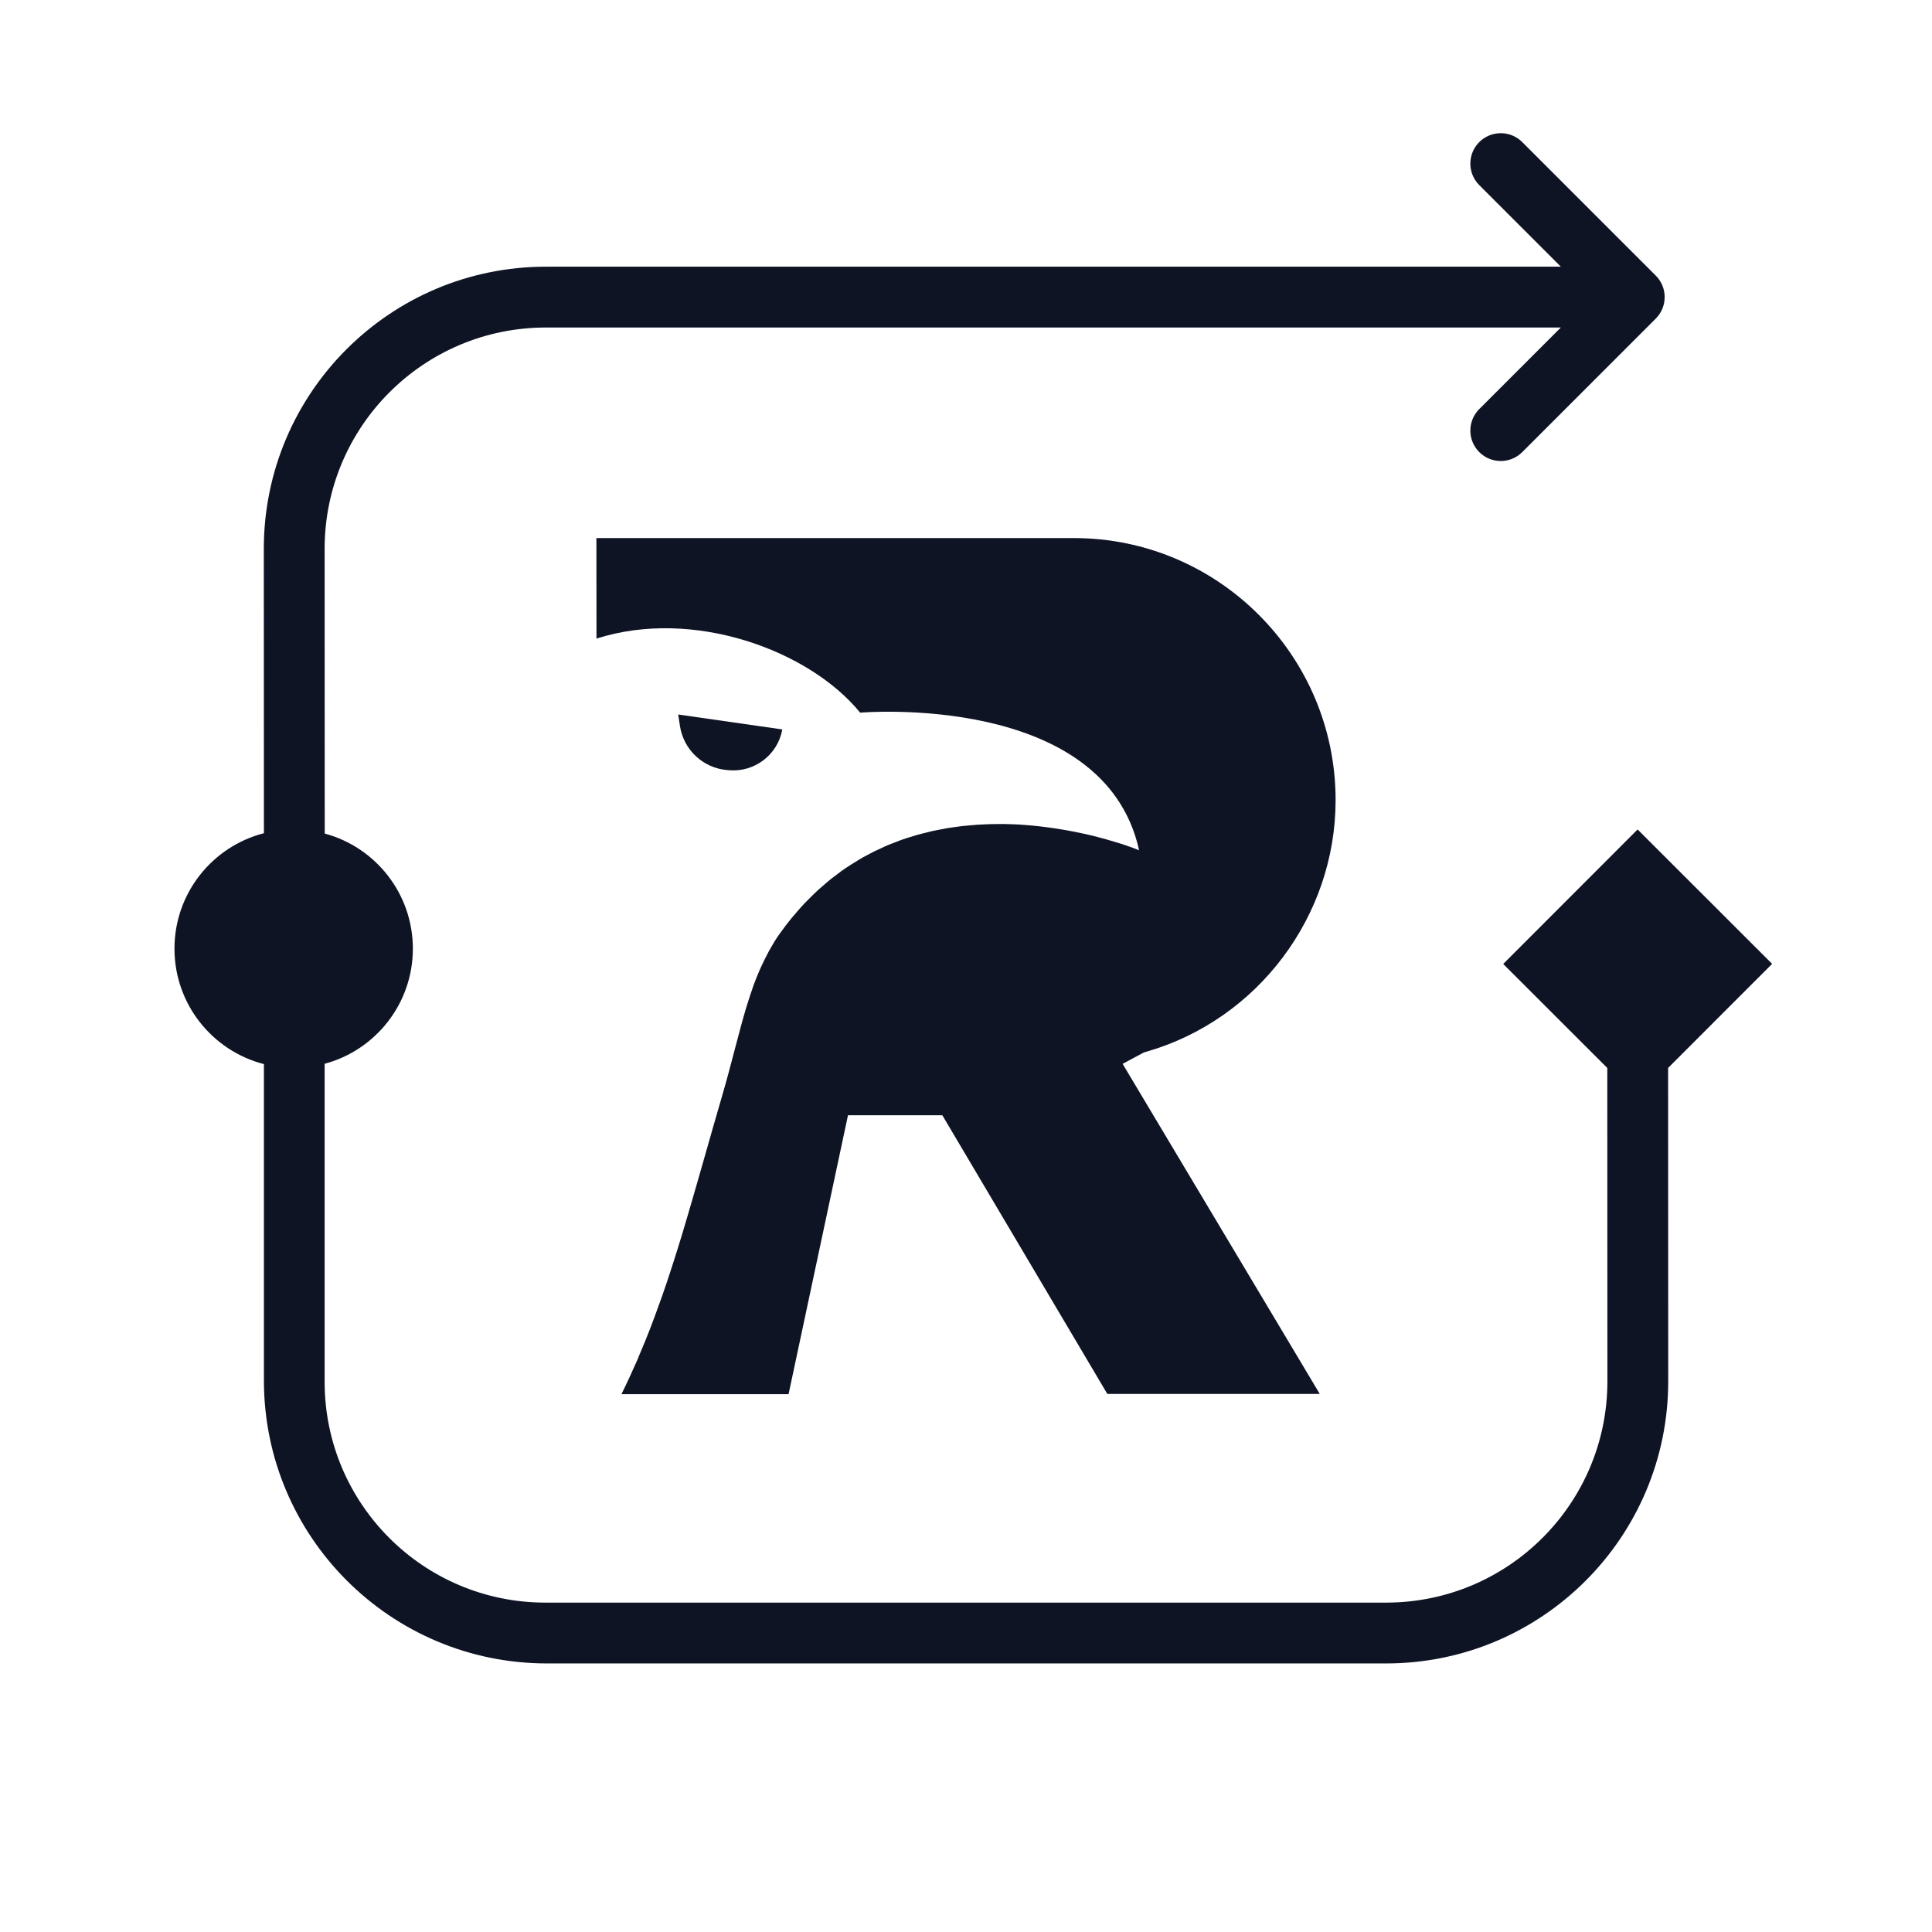
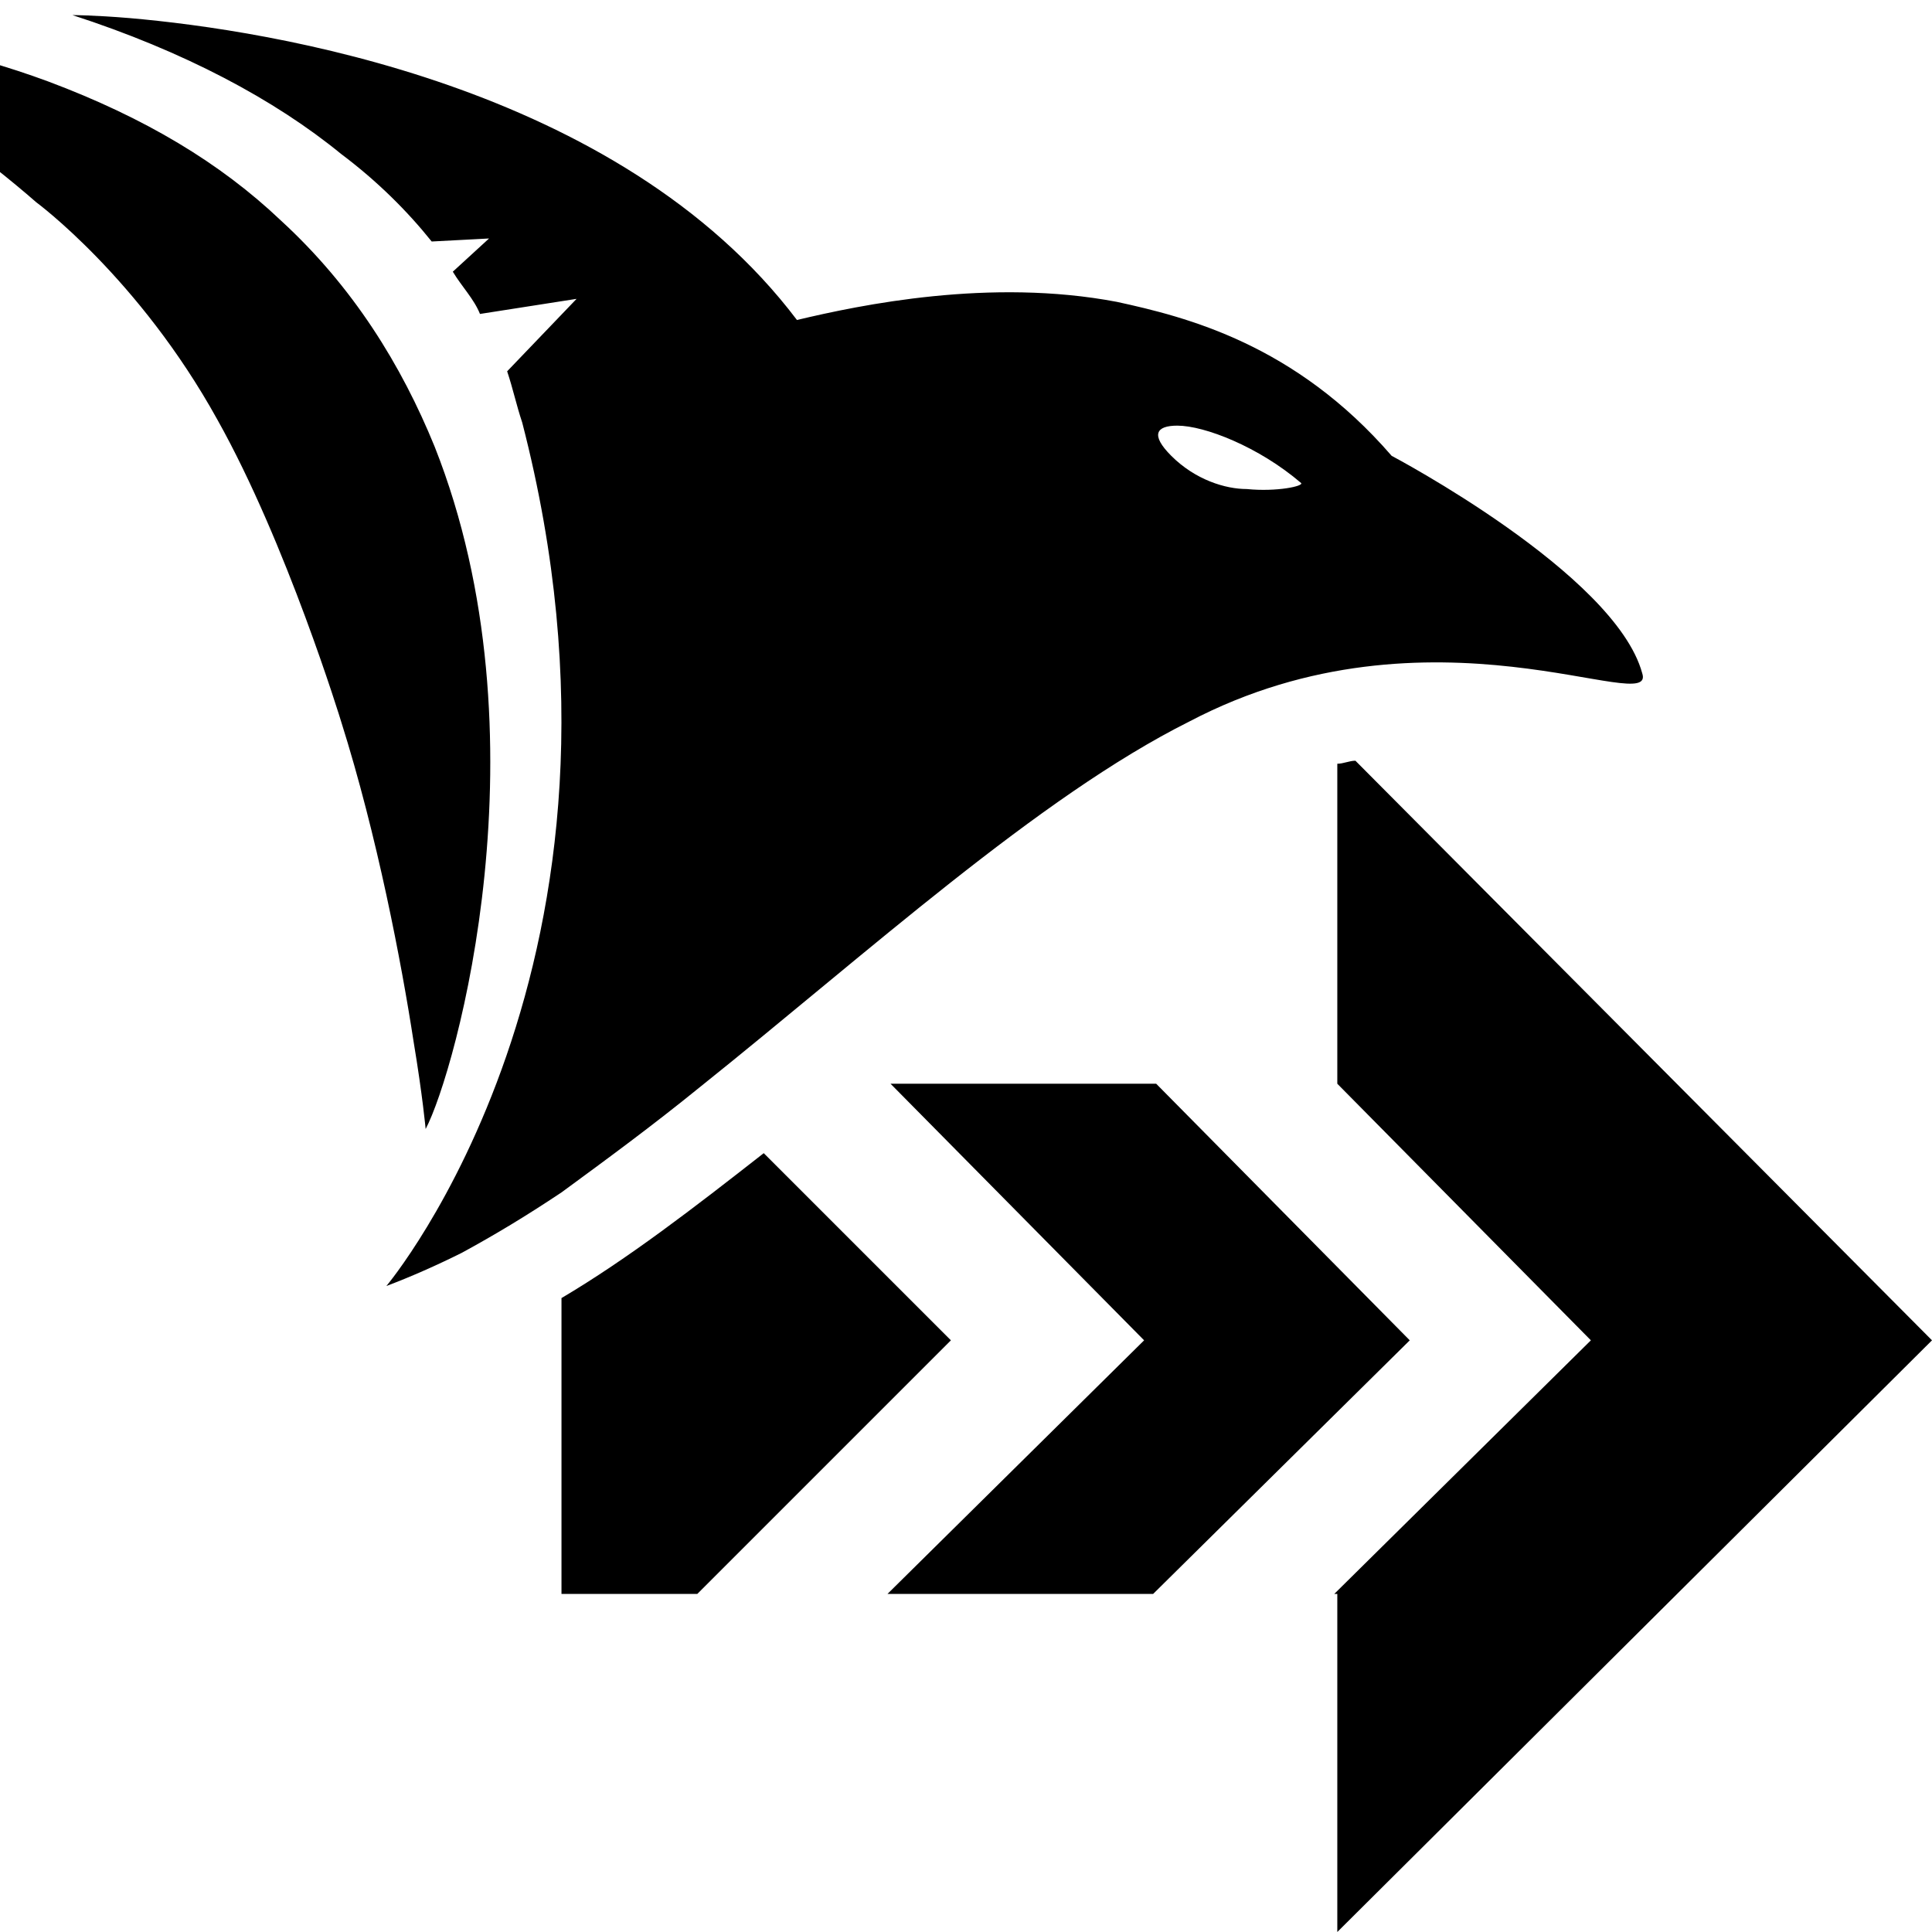
- <svg xmlns="http://www.w3.org/2000/svg" width="1024" height="1024" viewBox="0 0 1024 1024" fill="none">
-   <path d="M385.34 408.143L386.463 408.24C400.037 409.363 412.244 399.988 414.637 386.609L359.461 378.699L360.389 384.803C362.342 397.449 372.645 407.068 385.34 408.143Z" fill="#0F1425" />
-   <path d="M607.508 557.459C666.59 540.516 707.898 485.633 707.898 424.061C707.898 347.498 645.691 285.193 569.227 285.193H316.102L316.15 338.465C367.42 322.059 428.943 344.617 455.896 377.723C455.896 377.723 585.242 366.541 603.748 450.672C603.748 450.672 602.137 449.988 599.305 448.963C599.207 448.914 599.109 448.914 599.012 448.865C598.377 448.621 597.693 448.377 596.961 448.133C596.717 448.035 596.473 447.986 596.229 447.889C595.545 447.645 594.764 447.4 593.982 447.156C593.592 447.059 593.25 446.912 592.859 446.814C592.127 446.57 591.297 446.326 590.467 446.082C589.979 445.936 589.49 445.789 588.953 445.643C588.172 445.398 587.293 445.154 586.463 444.91C585.877 444.764 585.242 444.568 584.656 444.422C583.777 444.178 582.85 443.934 581.971 443.689C581.287 443.494 580.604 443.348 579.871 443.152C578.943 442.908 578.016 442.713 577.039 442.469C576.258 442.273 575.477 442.078 574.646 441.932C573.67 441.688 572.693 441.492 571.668 441.297C570.789 441.102 569.959 440.955 569.031 440.76C568.006 440.564 566.98 440.369 565.906 440.174C564.979 439.979 564.002 439.832 563.074 439.686C562 439.49 560.926 439.344 559.803 439.148C558.826 439.002 557.801 438.855 556.775 438.709C555.652 438.562 554.529 438.416 553.406 438.27C552.332 438.123 551.258 438.025 550.184 437.879C549.061 437.732 547.889 437.635 546.717 437.537C545.594 437.439 544.471 437.342 543.299 437.244C542.127 437.146 540.955 437.098 539.734 437C538.562 436.951 537.391 436.902 536.17 436.854C534.949 436.805 533.777 436.756 532.557 436.756C531.336 436.756 530.066 436.756 528.846 436.756C527.625 436.756 526.453 436.756 525.232 436.805C523.963 436.854 522.645 436.902 521.375 436.951C520.154 437 518.934 437.049 517.713 437.146C516.395 437.244 515.076 437.342 513.758 437.488C512.537 437.586 511.316 437.732 510.047 437.83C508.729 437.977 507.361 438.172 505.994 438.367C504.773 438.562 503.504 438.709 502.283 438.904C500.916 439.148 499.549 439.393 498.182 439.686C496.961 439.93 495.691 440.174 494.471 440.418C493.104 440.711 491.687 441.102 490.32 441.443C489.1 441.736 487.879 442.029 486.609 442.371C485.193 442.762 483.826 443.201 482.41 443.641C481.189 444.031 479.969 444.373 478.748 444.812C477.332 445.301 475.916 445.838 474.5 446.424C473.328 446.863 472.107 447.303 470.936 447.791C469.52 448.377 468.055 449.061 466.639 449.744C465.467 450.281 464.344 450.77 463.172 451.355C461.707 452.088 460.291 452.869 458.826 453.65C457.703 454.236 456.58 454.822 455.506 455.506C454.041 456.385 452.576 457.312 451.111 458.24C450.037 458.924 449.012 459.559 447.938 460.291C446.424 461.316 444.959 462.439 443.494 463.562C442.518 464.295 441.541 464.979 440.564 465.76C439.002 466.98 437.488 468.348 435.975 469.666C435.096 470.447 434.217 471.131 433.338 471.961C431.727 473.475 430.115 475.086 428.504 476.697C427.771 477.43 427.039 478.113 426.355 478.846C424.451 480.848 422.596 483.045 420.74 485.242C420.35 485.682 420.008 486.072 419.617 486.512C417.42 489.246 415.223 492.078 413.123 495.057C411.268 497.693 409.607 500.379 408.094 503.113C407.654 503.846 407.264 504.627 406.873 505.408C405.75 507.508 404.676 509.656 403.699 511.805C403.357 512.586 402.967 513.367 402.625 514.148C401.404 516.932 400.281 519.812 399.207 522.742C399.207 522.791 399.158 522.84 399.158 522.938C398.035 526.063 397.01 529.285 395.984 532.557C395.74 533.289 395.545 534.021 395.301 534.754C394.52 537.439 393.689 540.223 392.957 543.006C392.762 543.641 392.615 544.324 392.42 545.008C391.443 548.523 390.516 552.137 389.539 555.848C387.586 563.367 385.535 571.18 383.143 579.432C379.627 591.492 376.355 602.967 373.23 613.953C371.961 618.445 370.74 622.791 369.471 627.088C368.494 630.506 367.518 633.875 366.541 637.195C365.711 640.027 364.881 642.957 364.051 645.74C362.342 651.551 360.633 657.215 358.875 662.83C358.338 664.637 357.752 666.395 357.166 668.201C355.848 672.254 354.578 676.307 353.211 680.311C352.479 682.459 351.746 684.559 351.014 686.707C349.695 690.467 348.328 694.178 346.961 697.889C346.18 699.939 345.447 701.941 344.666 703.992C342.859 708.68 340.906 713.416 338.904 718.104C338.514 719.031 338.172 719.91 337.781 720.838C335.145 726.844 332.361 732.898 329.383 738.953H417.957L449.451 591.102H499.451L586.902 738.807H699.5L595.008 563.855L606.238 557.85L607.508 557.459Z" fill="#0F1425" />
-   <path d="M172.115 441.8C199.021 449.044 218.824 473.614 218.824 502.809C218.824 532.022 198.995 556.605 172.062 563.831L172.062 732.418C172.062 797.035 224.445 849.418 289.062 849.418H734.652C799.453 849.418 851.978 796.874 851.955 732.073L851.896 566.044L796.732 510.918L867.97 439.629L939.259 510.867L884.133 566.032L884.192 732.061C884.222 814.671 817.261 881.655 734.652 881.655L289.879 881.654C207.036 881.654 139.879 814.497 139.879 731.654L139.879 564C112.618 556.996 92.473 532.255 92.473 502.809C92.473 473.363 112.618 448.622 139.878 441.617L139.824 290.945C139.795 208.335 206.755 141.351 289.365 141.351L827.276 141.351L784.034 98.11C777.739 91.815 777.739 81.609 784.034 75.315C790.329 69.02 800.534 69.02 806.829 75.315L877.587 146.072C883.881 152.367 883.881 162.573 877.587 168.867L806.829 239.625C800.534 245.92 790.329 245.92 784.034 239.625C777.739 233.331 777.739 223.125 784.034 216.83L827.276 173.588L289.365 173.588C224.563 173.589 172.038 226.132 172.061 290.934V290.949H172.062L172.115 441.8Z" fill="#0F1425" />
+ <svg xmlns="http://www.w3.org/2000/svg" version="1.1" width="1024" height="1024" viewBox="0 0 1024 1024">
+   <g id="icomoon-ignore">
+ </g>
+   <path d="M1024 710.4l-305.6-307.2c-3.2 0-6.4 1.6-9.6 1.6v169.6l134.4 136-136 134.4h1.6v179.2l315.2-313.6zM612.8 574.4h-140.8l134.4 136-136 134.4h140.8l136-134.4zM404.8 611.2c-36.8 28.8-72 56-107.2 76.8v156.8h72l134.4-134.4-99.2-99.2zM225.6 598.4c16-30.4 65.6-208 4.8-361.6-17.6-43.2-43.2-84.8-81.6-120-32-30.4-72-54.4-123.2-73.6-43.2-16-94.4-27.2-153.6-32 70.4 33.6 121.6 73.6 147.2 96 0 0 54.4 40 96 115.2 36.8 65.6 65.6 160 65.6 160 19.2 60.8 32 128 38.4 169.6 4.8 28.8 6.4 46.4 6.4 46.4zM371.2 576c88-70.4 179.2-153.6 259.2-193.6 128-67.2 248-1.6 240-25.6-14.4-52.8-132.8-115.2-132.8-115.2-51.2-59.2-108.8-73.6-145.6-81.6-67.2-12.8-136 1.6-169.6 9.6-94.4-124.8-280-153.6-353.6-160-19.2-1.6-30.4-1.6-30.4-1.6 59.2 19.2 107.2 44.8 142.4 73.6 19.2 14.4 35.2 30.4 48 46.4l30.4-1.6-19.2 17.6c4.8 8 11.2 14.4 14.4 22.4l51.2-8-36.8 38.4c3.2 9.6 4.8 17.6 8 27.2 73.6 284.8-72 457.6-72 457.6 12.8-4.8 27.2-11.2 40-17.6 17.6-9.6 33.6-19.2 52.8-32 24-17.6 48-35.2 73.6-56zM624 225.6c14.4 0 43.2 11.2 65.6 30.4 1.6 1.6-12.8 4.8-28.8 3.2-11.2 0-27.2-4.8-40-17.6-11.2-11.2-8-16 3.2-16z" />
</svg>
